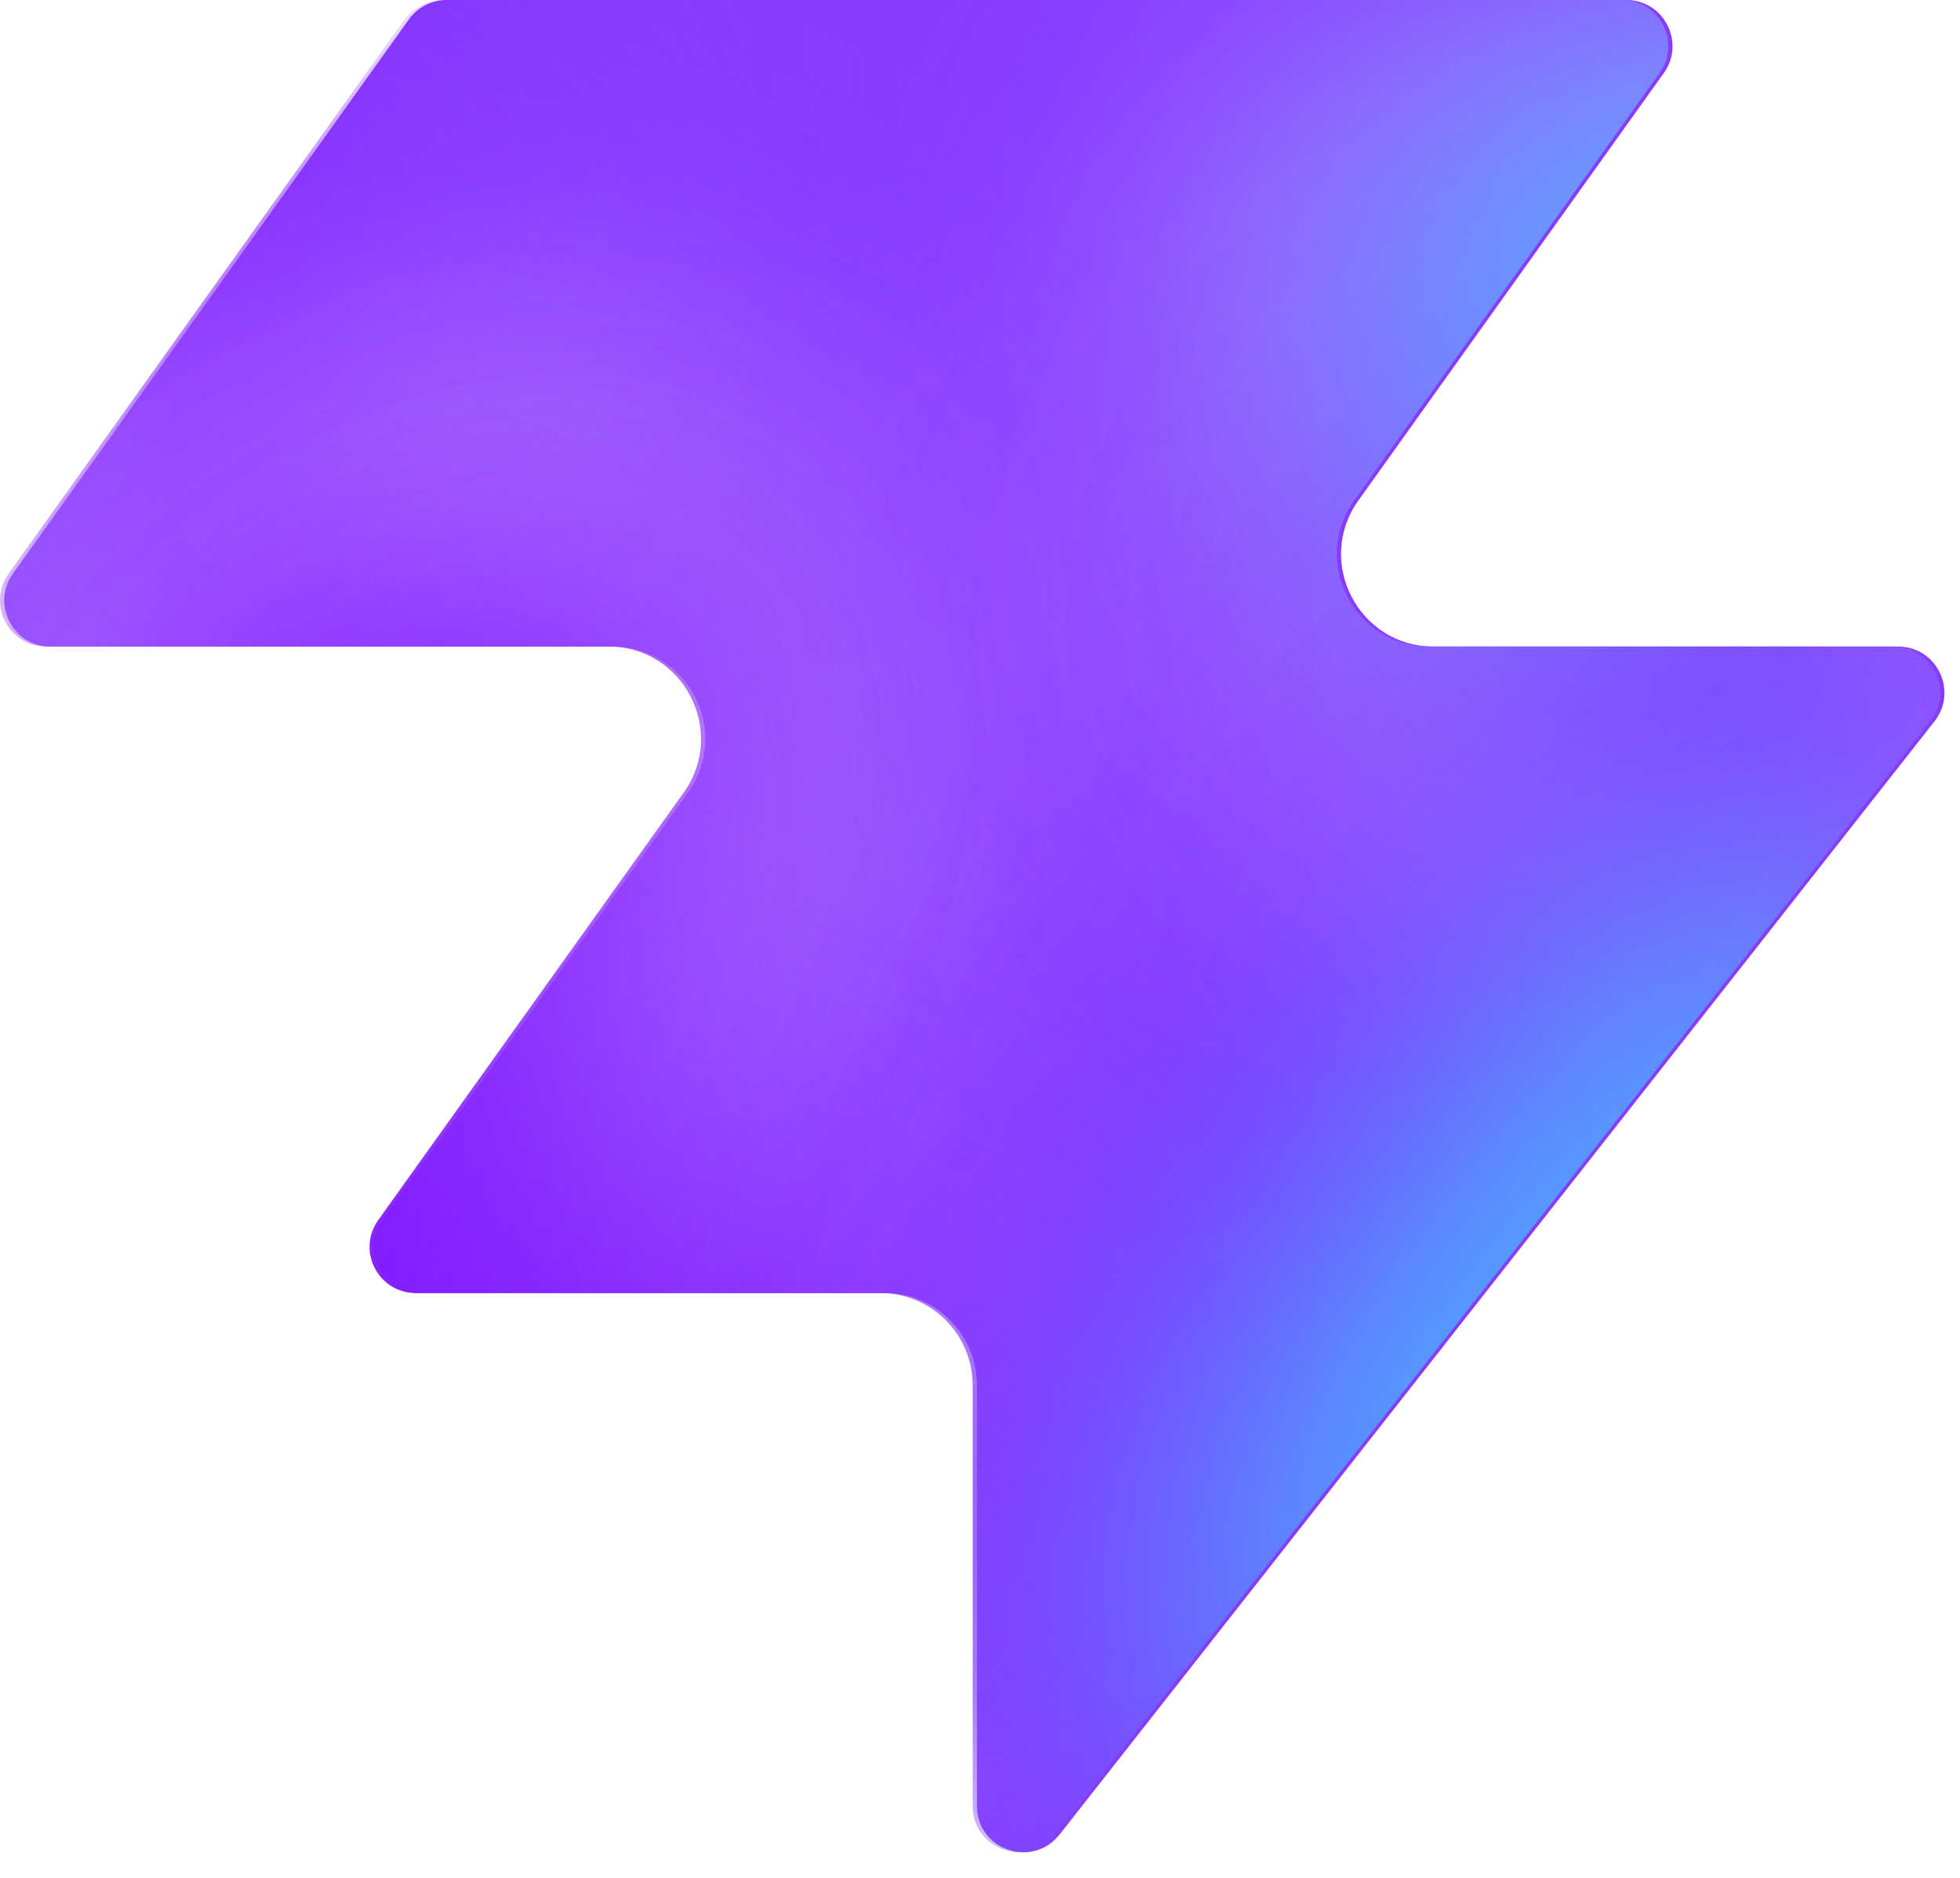
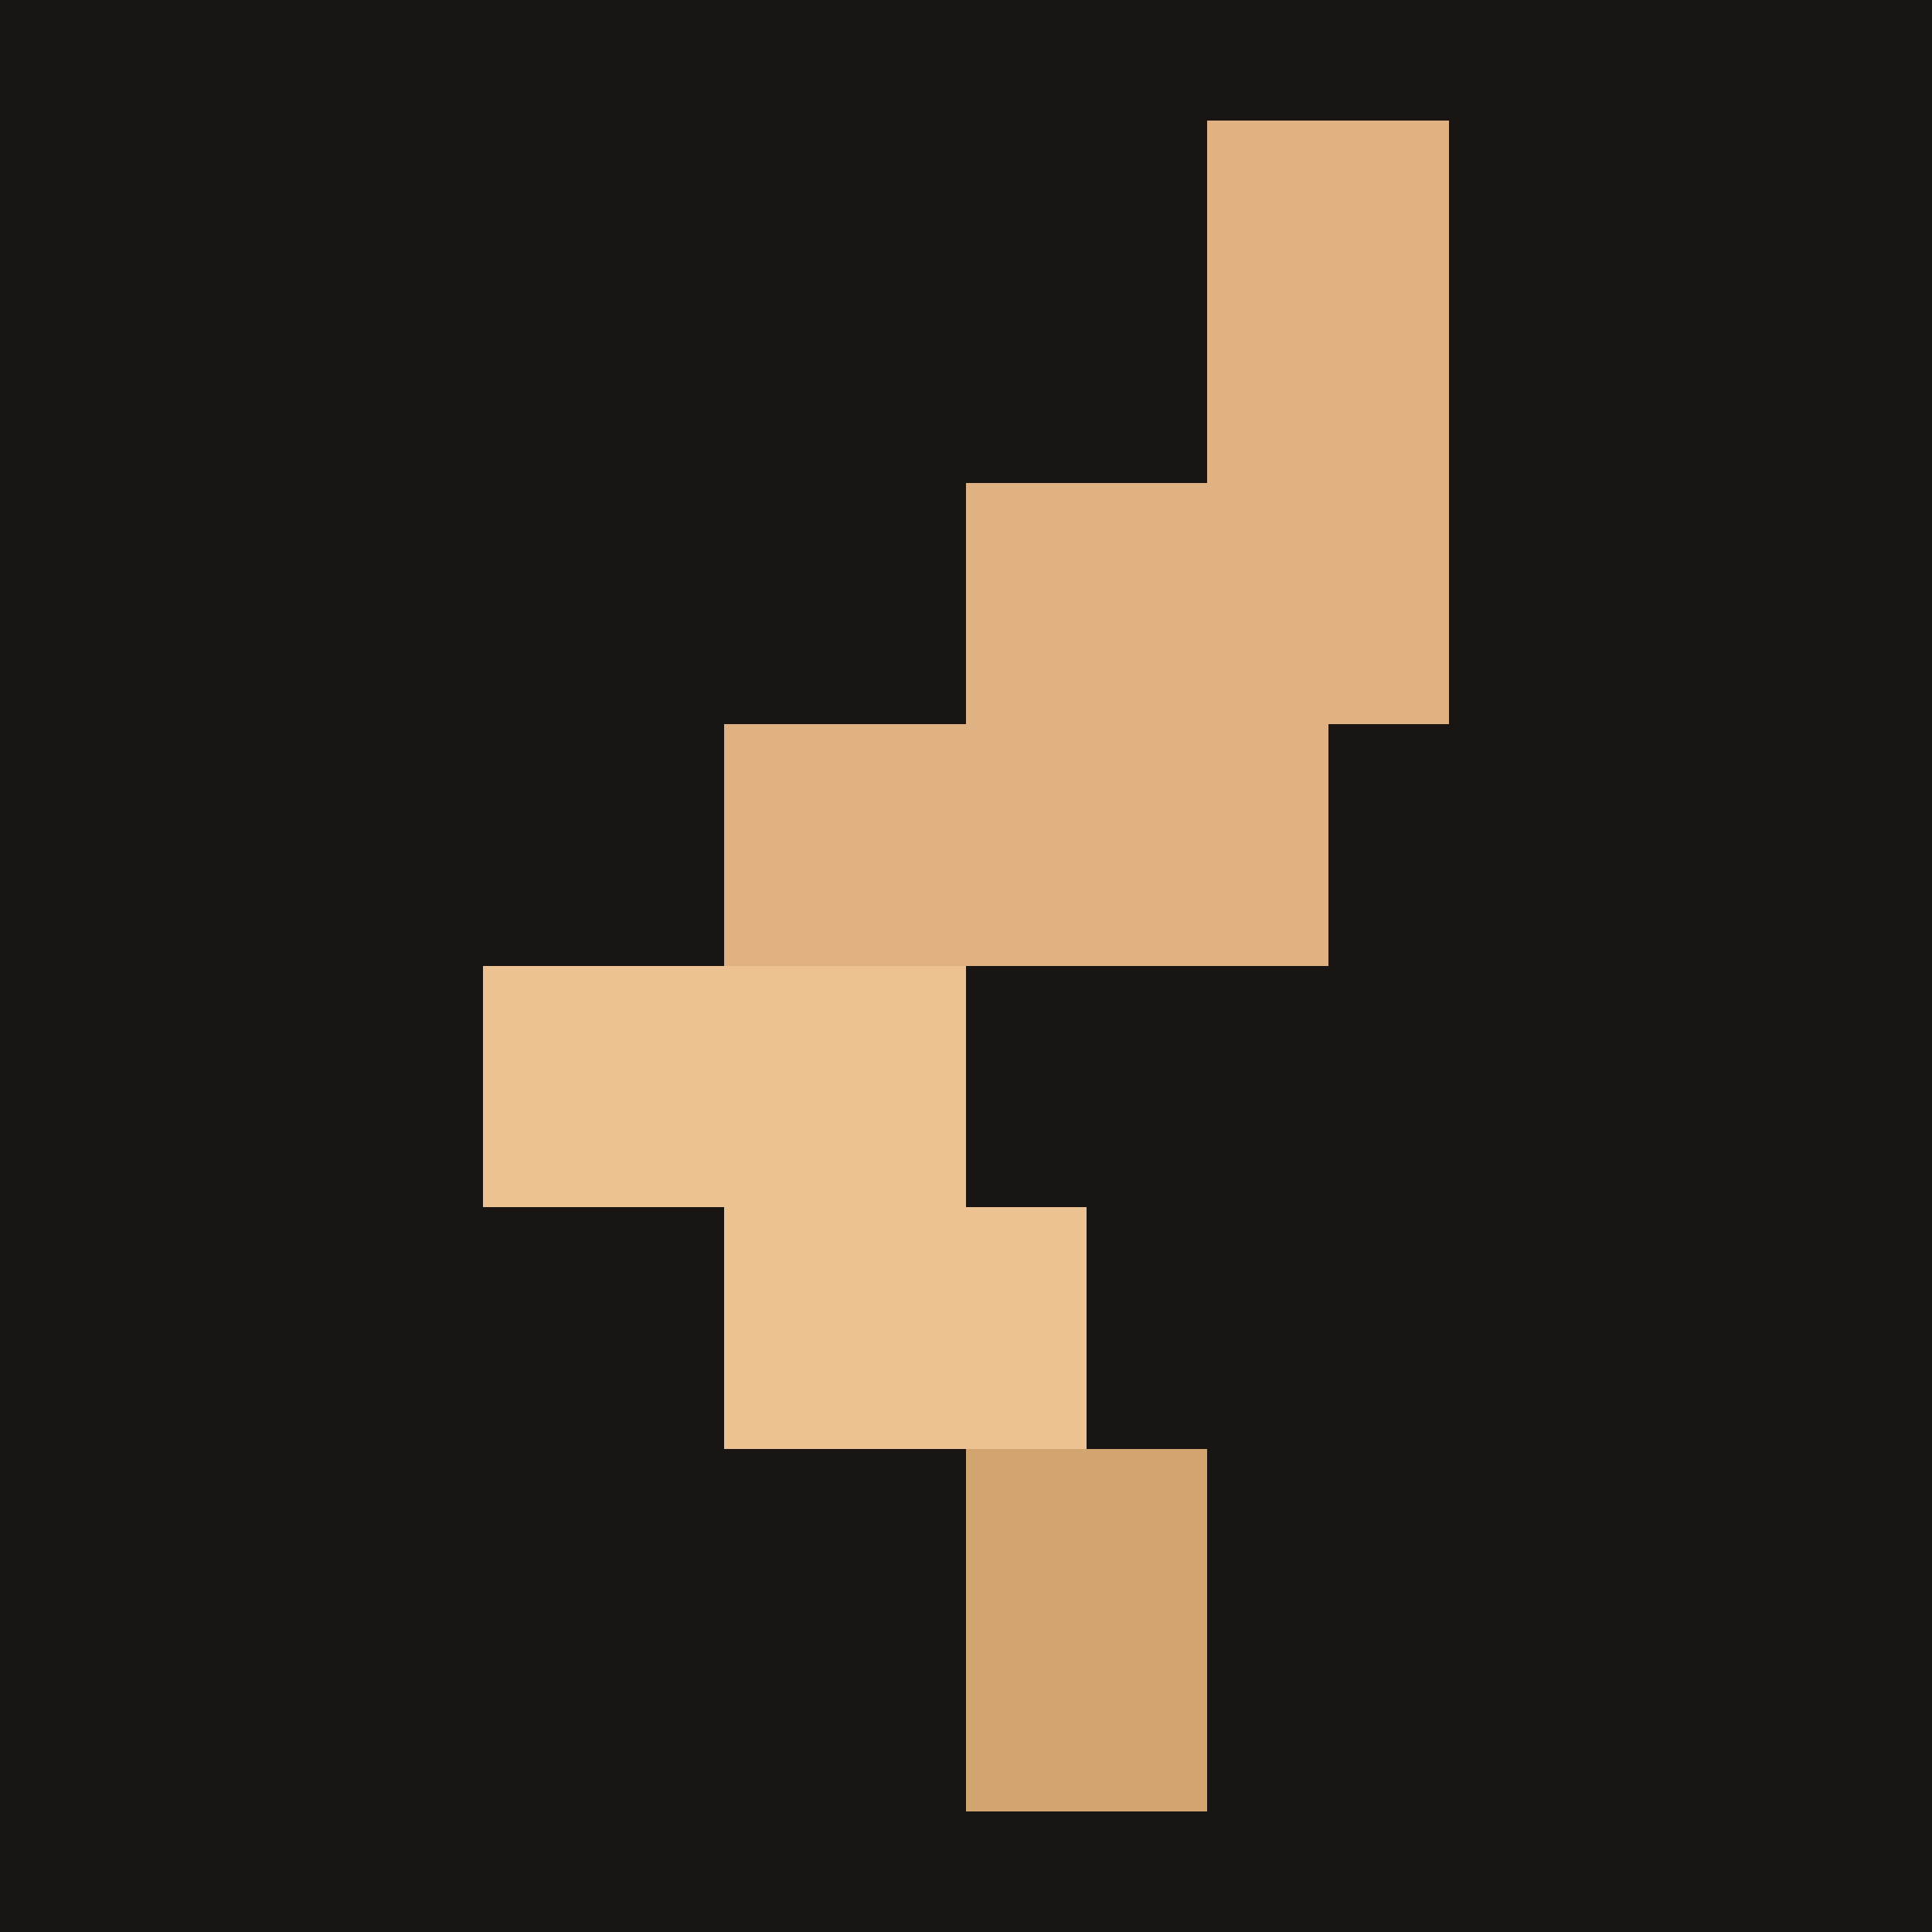
- <svg xmlns="http://www.w3.org/2000/svg" width="48" height="46" fill="none" viewBox="0 0 48 46">
-   <path fill="#863bff" d="M25.946 44.938c-.664.845-2.021.375-2.021-.698V33.937a2.26 2.26 0 0 0-2.262-2.262H10.287c-.92 0-1.456-1.04-.92-1.788l7.48-10.471c1.07-1.497 0-3.578-1.842-3.578H1.237c-.92 0-1.456-1.04-.92-1.788L10.013.474c.214-.297.556-.474.92-.474h28.894c.92 0 1.456 1.04.92 1.788l-7.48 10.471c-1.07 1.498 0 3.579 1.842 3.579h11.377c.943 0 1.473 1.088.89 1.83L25.947 44.94z" style="fill:#863bff;fill:color(display-p3 .525 .23 1);fill-opacity:1" />
-   <mask id="a" width="48" height="46" x="0" y="0" maskUnits="userSpaceOnUse" style="mask-type:alpha">
-     <path fill="#000" d="M25.842 44.938c-.664.844-2.021.375-2.021-.698V33.937a2.26 2.26 0 0 0-2.262-2.262H10.183c-.92 0-1.456-1.04-.92-1.788l7.48-10.471c1.07-1.498 0-3.579-1.842-3.579H1.133c-.92 0-1.456-1.04-.92-1.787L9.91.473c.214-.297.556-.474.92-.474h28.894c.92 0 1.456 1.04.92 1.788l-7.48 10.471c-1.07 1.498 0 3.578 1.842 3.578h11.377c.943 0 1.473 1.088.89 1.832L25.843 44.94z" style="fill:#000;fill-opacity:1" />
-   </mask>
-   <g mask="url(#a)">
-     <g filter="url(#b)">
-       <ellipse cx="5.508" cy="14.704" fill="#ede6ff" rx="5.508" ry="14.704" style="fill:#ede6ff;fill:color(display-p3 .927 .903 1);fill-opacity:1" transform="matrix(.00324 1 1 -.00324 -4.47 31.516)" />
-     </g>
-     <g filter="url(#c)">
-       <ellipse cx="10.399" cy="29.851" fill="#ede6ff" rx="10.399" ry="29.851" style="fill:#ede6ff;fill:color(display-p3 .927 .903 1);fill-opacity:1" transform="matrix(.00324 1 1 -.00324 -39.328 7.883)" />
-     </g>
-     <g filter="url(#d)">
-       <ellipse cx="5.508" cy="30.487" fill="#7e14ff" rx="5.508" ry="30.487" style="fill:#7e14ff;fill:color(display-p3 .492 .077 1);fill-opacity:1" transform="rotate(89.814 -25.913 -14.639)scale(1 -1)" />
-     </g>
-     <g filter="url(#e)">
-       <ellipse cx="5.508" cy="30.599" fill="#7e14ff" rx="5.508" ry="30.599" style="fill:#7e14ff;fill:color(display-p3 .492 .077 1);fill-opacity:1" transform="rotate(89.814 -32.644 -3.334)scale(1 -1)" />
-     </g>
-     <g filter="url(#f)">
-       <ellipse cx="5.508" cy="30.599" fill="#7e14ff" rx="5.508" ry="30.599" style="fill:#7e14ff;fill:color(display-p3 .492 .077 1);fill-opacity:1" transform="matrix(.00324 1 1 -.00324 -34.34 30.47)" />
-     </g>
-     <g filter="url(#g)">
-       <ellipse cx="14.072" cy="22.078" fill="#ede6ff" rx="14.072" ry="22.078" style="fill:#ede6ff;fill:color(display-p3 .927 .903 1);fill-opacity:1" transform="rotate(93.35 24.506 48.493)scale(-1 1)" />
-     </g>
-     <g filter="url(#h)">
-       <ellipse cx="3.47" cy="21.501" fill="#7e14ff" rx="3.47" ry="21.501" style="fill:#7e14ff;fill:color(display-p3 .492 .077 1);fill-opacity:1" transform="rotate(89.009 28.708 47.59)scale(-1 1)" />
-     </g>
-     <g filter="url(#i)">
-       <ellipse cx="3.47" cy="21.501" fill="#7e14ff" rx="3.47" ry="21.501" style="fill:#7e14ff;fill:color(display-p3 .492 .077 1);fill-opacity:1" transform="rotate(89.009 28.708 47.59)scale(-1 1)" />
-     </g>
-     <g filter="url(#j)">
-       <ellipse cx=".387" cy="8.972" fill="#7e14ff" rx="4.407" ry="29.108" style="fill:#7e14ff;fill:color(display-p3 .492 .077 1);fill-opacity:1" transform="rotate(39.51 .387 8.972)" />
-     </g>
-     <g filter="url(#k)">
-       <ellipse cx="47.523" cy="-6.092" fill="#7e14ff" rx="4.407" ry="29.108" style="fill:#7e14ff;fill:color(display-p3 .492 .077 1);fill-opacity:1" transform="rotate(37.892 47.523 -6.092)" />
-     </g>
-     <g filter="url(#l)">
-       <ellipse cx="41.412" cy="6.333" fill="#47bfff" rx="5.971" ry="9.665" style="fill:#47bfff;fill:color(display-p3 .28 .748 1);fill-opacity:1" transform="rotate(37.892 41.412 6.333)" />
-     </g>
-     <g filter="url(#m)">
-       <ellipse cx="-1.879" cy="38.332" fill="#7e14ff" rx="4.407" ry="29.108" style="fill:#7e14ff;fill:color(display-p3 .492 .077 1);fill-opacity:1" transform="rotate(37.892 -1.88 38.332)" />
-     </g>
-     <g filter="url(#n)">
-       <ellipse cx="-1.879" cy="38.332" fill="#7e14ff" rx="4.407" ry="29.108" style="fill:#7e14ff;fill:color(display-p3 .492 .077 1);fill-opacity:1" transform="rotate(37.892 -1.88 38.332)" />
-     </g>
-     <g filter="url(#o)">
-       <ellipse cx="35.651" cy="29.907" fill="#7e14ff" rx="4.407" ry="29.108" style="fill:#7e14ff;fill:color(display-p3 .492 .077 1);fill-opacity:1" transform="rotate(37.892 35.651 29.907)" />
-     </g>
-     <g filter="url(#p)">
-       <ellipse cx="38.418" cy="32.4" fill="#47bfff" rx="5.971" ry="15.297" style="fill:#47bfff;fill:color(display-p3 .28 .748 1);fill-opacity:1" transform="rotate(37.892 38.418 32.4)" />
-     </g>
-   </g>
-   <defs>
-     <filter id="b" width="60.045" height="41.654" x="-19.77" y="16.149" color-interpolation-filters="sRGB" filterUnits="userSpaceOnUse">
-       <feFlood flood-opacity="0" result="BackgroundImageFix" />
-       <feBlend in="SourceGraphic" in2="BackgroundImageFix" result="shape" />
-       <feGaussianBlur result="effect1_foregroundBlur_2002_17158" stdDeviation="7.659" />
-     </filter>
-     <filter id="c" width="90.34" height="51.437" x="-54.613" y="-7.533" color-interpolation-filters="sRGB" filterUnits="userSpaceOnUse">
-       <feFlood flood-opacity="0" result="BackgroundImageFix" />
-       <feBlend in="SourceGraphic" in2="BackgroundImageFix" result="shape" />
-       <feGaussianBlur result="effect1_foregroundBlur_2002_17158" stdDeviation="7.659" />
-     </filter>
-     <filter id="d" width="79.355" height="29.4" x="-49.64" y="2.03" color-interpolation-filters="sRGB" filterUnits="userSpaceOnUse">
-       <feFlood flood-opacity="0" result="BackgroundImageFix" />
-       <feBlend in="SourceGraphic" in2="BackgroundImageFix" result="shape" />
-       <feGaussianBlur result="effect1_foregroundBlur_2002_17158" stdDeviation="4.596" />
-     </filter>
-     <filter id="e" width="79.579" height="29.4" x="-45.045" y="20.029" color-interpolation-filters="sRGB" filterUnits="userSpaceOnUse">
-       <feFlood flood-opacity="0" result="BackgroundImageFix" />
-       <feBlend in="SourceGraphic" in2="BackgroundImageFix" result="shape" />
-       <feGaussianBlur result="effect1_foregroundBlur_2002_17158" stdDeviation="4.596" />
-     </filter>
-     <filter id="f" width="79.579" height="29.4" x="-43.513" y="21.178" color-interpolation-filters="sRGB" filterUnits="userSpaceOnUse">
-       <feFlood flood-opacity="0" result="BackgroundImageFix" />
-       <feBlend in="SourceGraphic" in2="BackgroundImageFix" result="shape" />
-       <feGaussianBlur result="effect1_foregroundBlur_2002_17158" stdDeviation="4.596" />
-     </filter>
-     <filter id="g" width="74.749" height="58.852" x="15.756" y="-17.901" color-interpolation-filters="sRGB" filterUnits="userSpaceOnUse">
-       <feFlood flood-opacity="0" result="BackgroundImageFix" />
-       <feBlend in="SourceGraphic" in2="BackgroundImageFix" result="shape" />
-       <feGaussianBlur result="effect1_foregroundBlur_2002_17158" stdDeviation="7.659" />
-     </filter>
-     <filter id="h" width="61.377" height="25.362" x="23.548" y="2.284" color-interpolation-filters="sRGB" filterUnits="userSpaceOnUse">
-       <feFlood flood-opacity="0" result="BackgroundImageFix" />
-       <feBlend in="SourceGraphic" in2="BackgroundImageFix" result="shape" />
-       <feGaussianBlur result="effect1_foregroundBlur_2002_17158" stdDeviation="4.596" />
-     </filter>
-     <filter id="i" width="61.377" height="25.362" x="23.548" y="2.284" color-interpolation-filters="sRGB" filterUnits="userSpaceOnUse">
-       <feFlood flood-opacity="0" result="BackgroundImageFix" />
-       <feBlend in="SourceGraphic" in2="BackgroundImageFix" result="shape" />
-       <feGaussianBlur result="effect1_foregroundBlur_2002_17158" stdDeviation="4.596" />
-     </filter>
-     <filter id="j" width="56.045" height="63.649" x="-27.636" y="-22.853" color-interpolation-filters="sRGB" filterUnits="userSpaceOnUse">
-       <feFlood flood-opacity="0" result="BackgroundImageFix" />
-       <feBlend in="SourceGraphic" in2="BackgroundImageFix" result="shape" />
-       <feGaussianBlur result="effect1_foregroundBlur_2002_17158" stdDeviation="4.596" />
-     </filter>
-     <filter id="k" width="54.814" height="64.646" x="20.116" y="-38.415" color-interpolation-filters="sRGB" filterUnits="userSpaceOnUse">
-       <feFlood flood-opacity="0" result="BackgroundImageFix" />
-       <feBlend in="SourceGraphic" in2="BackgroundImageFix" result="shape" />
-       <feGaussianBlur result="effect1_foregroundBlur_2002_17158" stdDeviation="4.596" />
-     </filter>
-     <filter id="l" width="33.541" height="35.313" x="24.641" y="-11.323" color-interpolation-filters="sRGB" filterUnits="userSpaceOnUse">
-       <feFlood flood-opacity="0" result="BackgroundImageFix" />
-       <feBlend in="SourceGraphic" in2="BackgroundImageFix" result="shape" />
-       <feGaussianBlur result="effect1_foregroundBlur_2002_17158" stdDeviation="4.596" />
-     </filter>
-     <filter id="m" width="54.814" height="64.646" x="-29.286" y="6.009" color-interpolation-filters="sRGB" filterUnits="userSpaceOnUse">
-       <feFlood flood-opacity="0" result="BackgroundImageFix" />
-       <feBlend in="SourceGraphic" in2="BackgroundImageFix" result="shape" />
-       <feGaussianBlur result="effect1_foregroundBlur_2002_17158" stdDeviation="4.596" />
-     </filter>
-     <filter id="n" width="54.814" height="64.646" x="-29.286" y="6.009" color-interpolation-filters="sRGB" filterUnits="userSpaceOnUse">
-       <feFlood flood-opacity="0" result="BackgroundImageFix" />
-       <feBlend in="SourceGraphic" in2="BackgroundImageFix" result="shape" />
-       <feGaussianBlur result="effect1_foregroundBlur_2002_17158" stdDeviation="4.596" />
-     </filter>
-     <filter id="o" width="54.814" height="64.646" x="8.244" y="-2.416" color-interpolation-filters="sRGB" filterUnits="userSpaceOnUse">
-       <feFlood flood-opacity="0" result="BackgroundImageFix" />
-       <feBlend in="SourceGraphic" in2="BackgroundImageFix" result="shape" />
-       <feGaussianBlur result="effect1_foregroundBlur_2002_17158" stdDeviation="4.596" />
-     </filter>
-     <filter id="p" width="39.409" height="43.623" x="18.713" y="10.588" color-interpolation-filters="sRGB" filterUnits="userSpaceOnUse">
-       <feFlood flood-opacity="0" result="BackgroundImageFix" />
-       <feBlend in="SourceGraphic" in2="BackgroundImageFix" result="shape" />
-       <feGaussianBlur result="effect1_foregroundBlur_2002_17158" stdDeviation="4.596" />
-     </filter>
-   </defs>
+ <svg xmlns="http://www.w3.org/2000/svg" width="32" height="32" viewBox="0 0 16 16" shape-rendering="crispEdges">
+   <rect x="0" y="0" width="16" height="16" fill="#191512" />
+   <rect x="10" y="1" width="2" height="3" fill="#e0b182" />
+   <rect x="8" y="4" width="4" height="2" fill="#e0b182" />
+   <rect x="6" y="6" width="5" height="2" fill="#e0b182" />
+   <rect x="4" y="8" width="4" height="2" fill="#ecc292" />
+   <rect x="6" y="10" width="3" height="2" fill="#ecc292" />
+   <rect x="8" y="12" width="2" height="3" fill="#d2a470" />
</svg>
